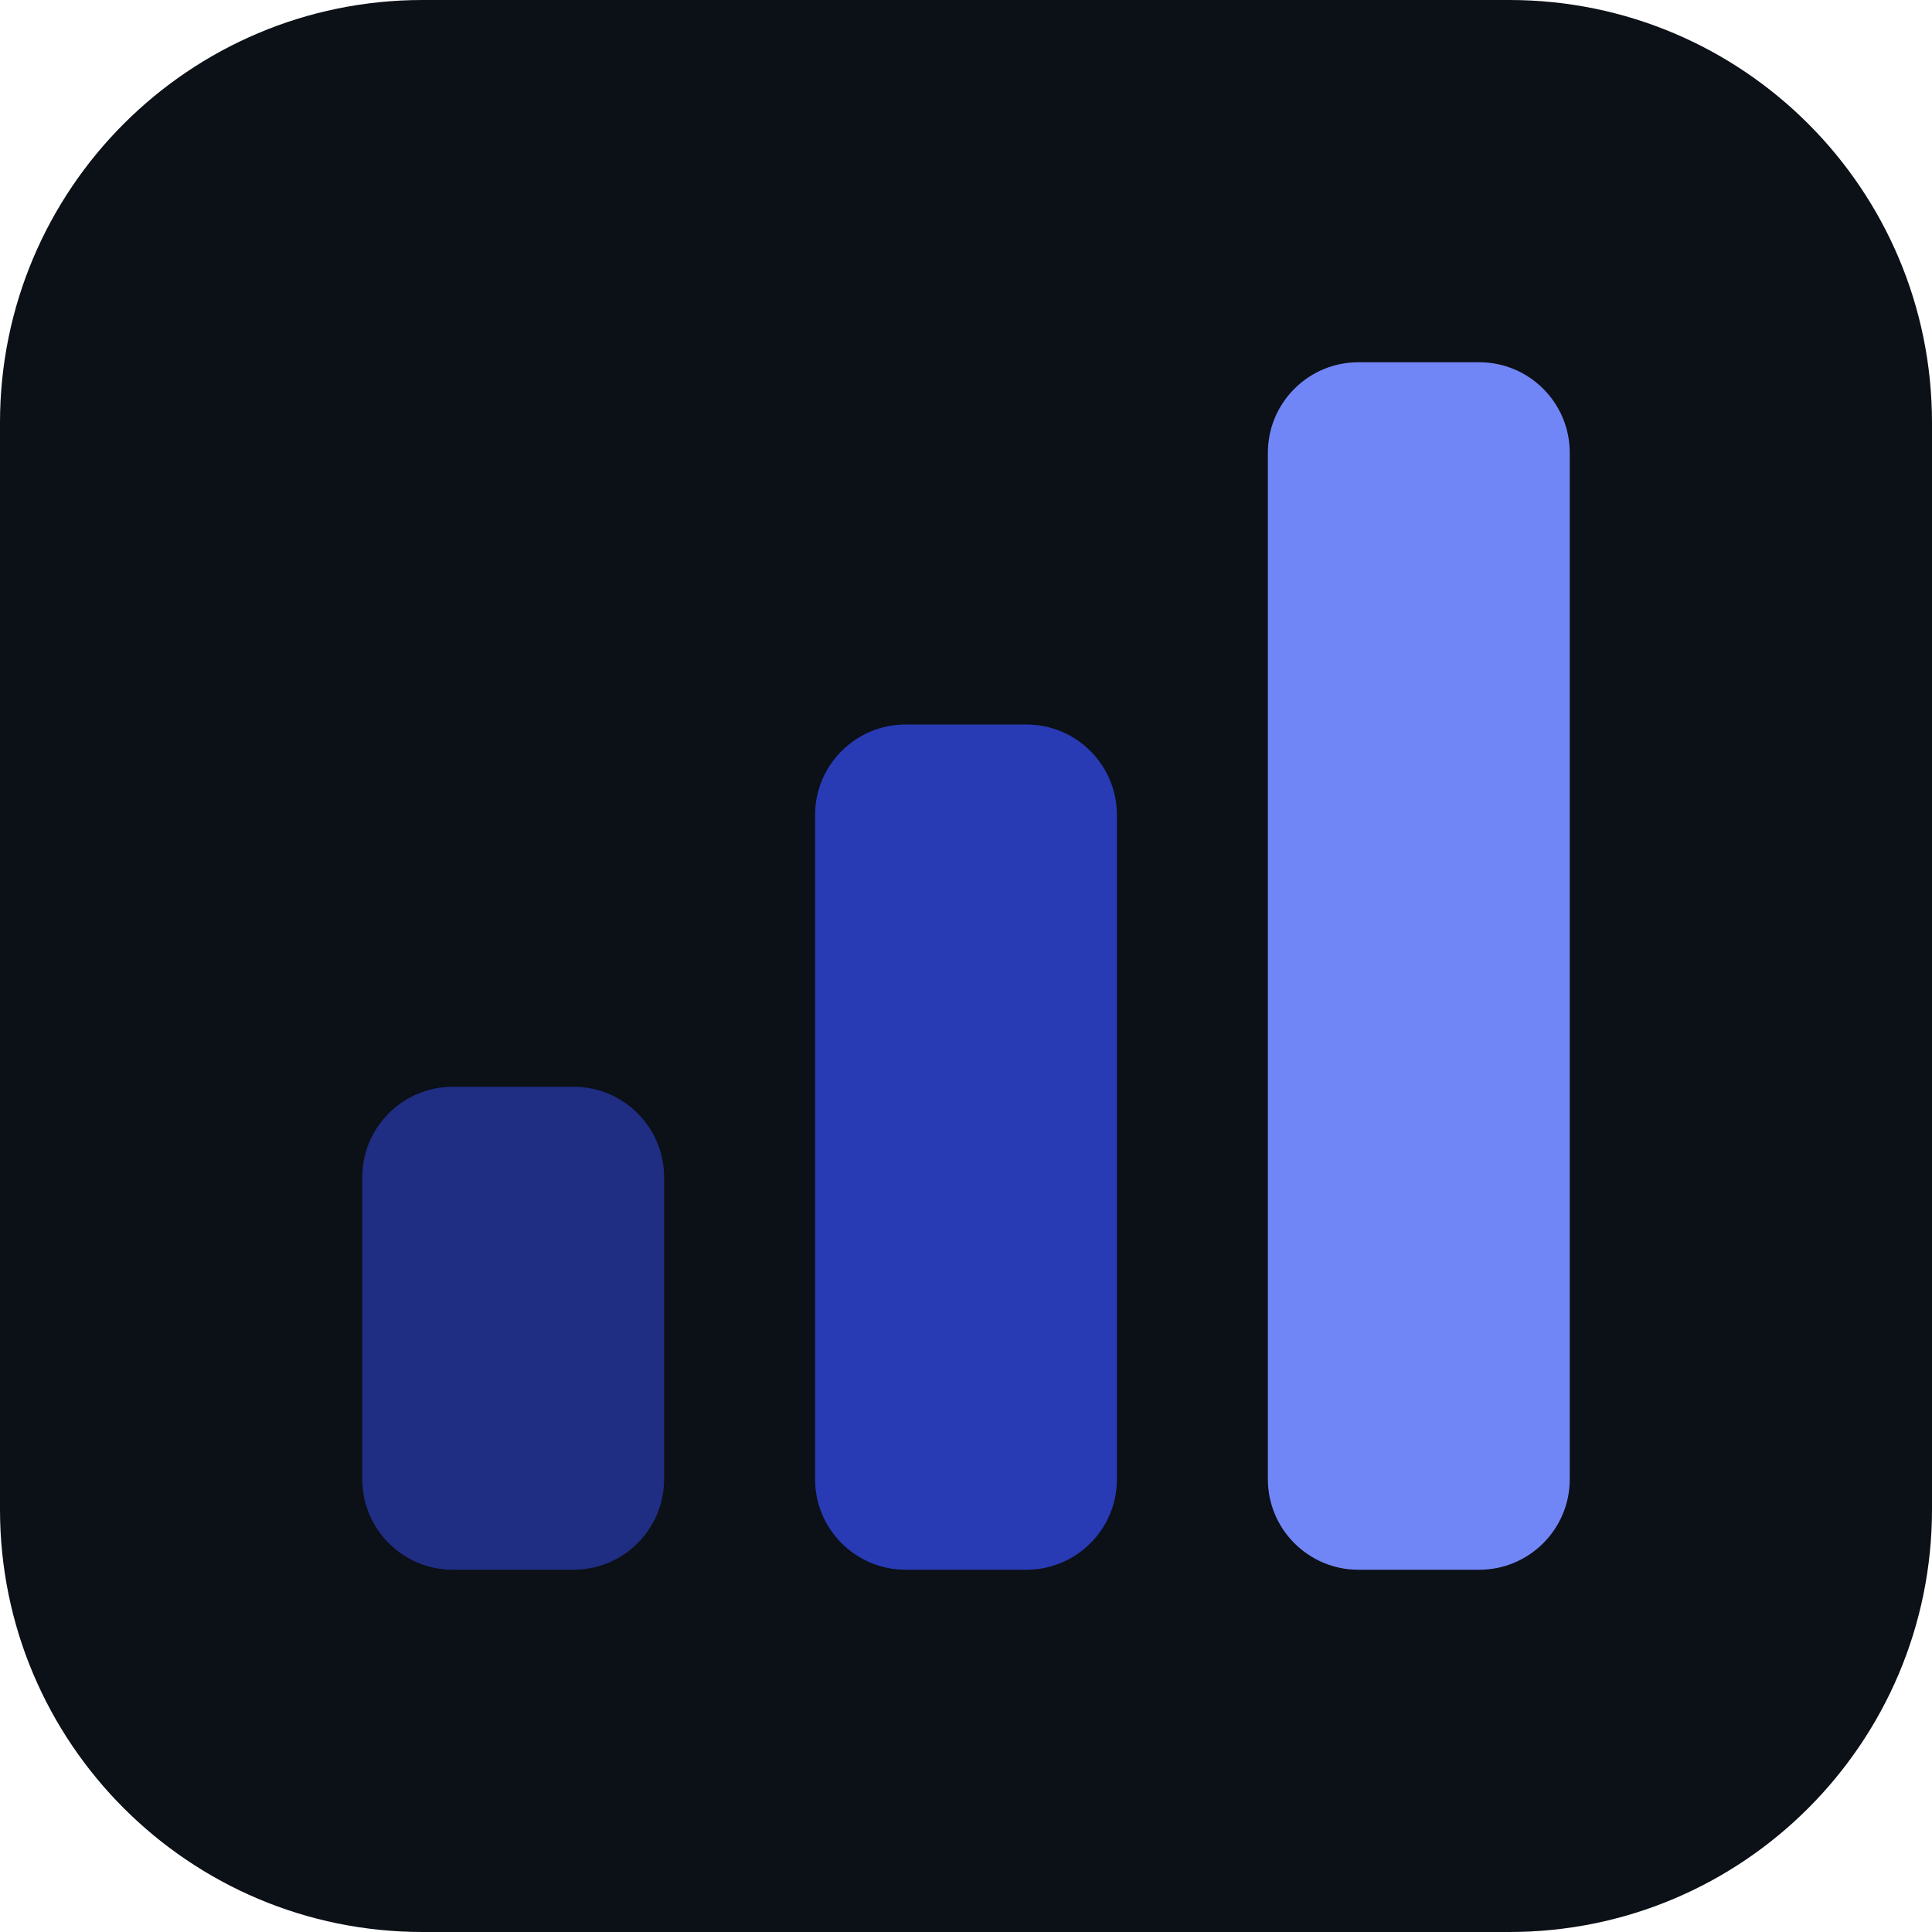
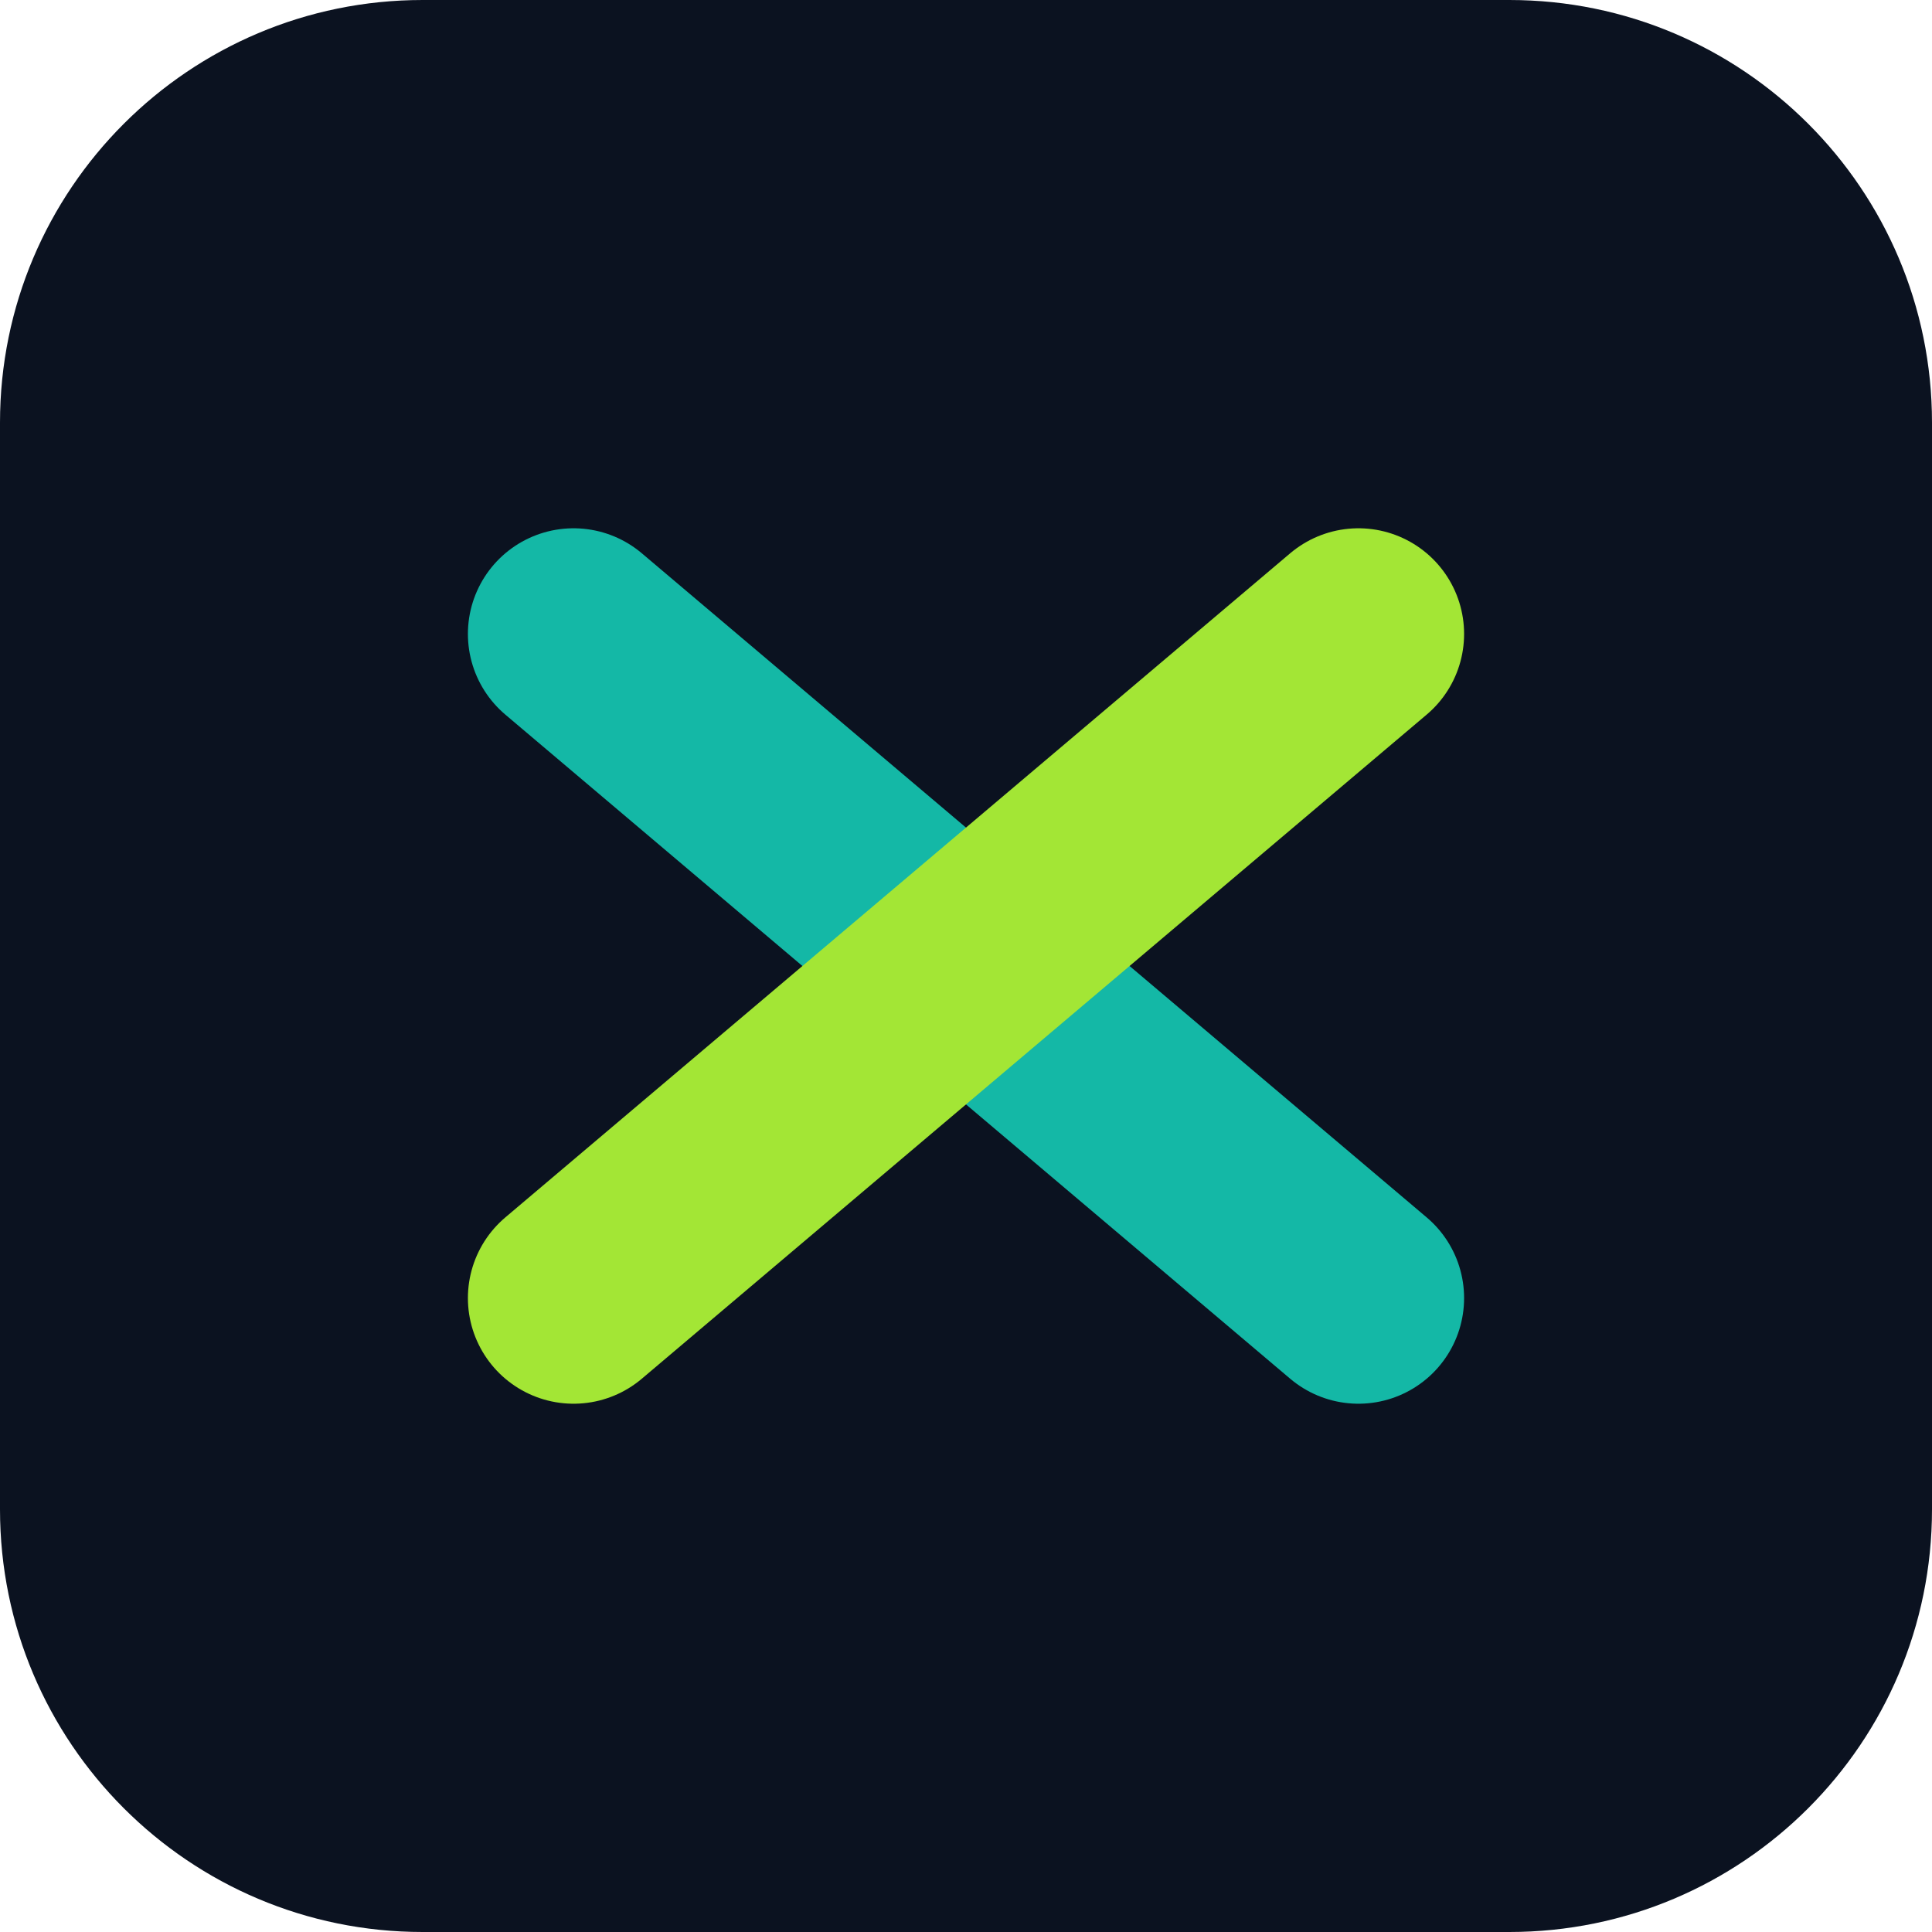
- <svg xmlns="http://www.w3.org/2000/svg" viewBox="0 0 32 32" width="32" height="32">
-   <rect width="32" height="32" rx="7" fill="#0c1017" />
-   <g fill="#2f45db">
-     <rect x="6" y="18" width="5" height="8" rx="1.5" opacity="0.55" />
-     <rect x="13.5" y="12" width="5" height="14" rx="1.5" opacity="0.8" />
-   </g>
-   <rect x="21" y="6" width="5" height="20" rx="1.5" fill="#7186f6" />
+ <svg xmlns="http://www.w3.org/2000/svg" width="64" height="64" viewBox="0 0 64 64" role="img" aria-label="Precix.AI">
+   <rect width="64" height="64" rx="14" fill="#0B1220" />
+   <path d="M19 21 L45 43" stroke="#14B8A6" stroke-width="7" stroke-linecap="round" fill="none" />
+   <path d="M45 21 L19 43" stroke="#A3E635" stroke-width="7" stroke-linecap="round" fill="none" />
</svg>
